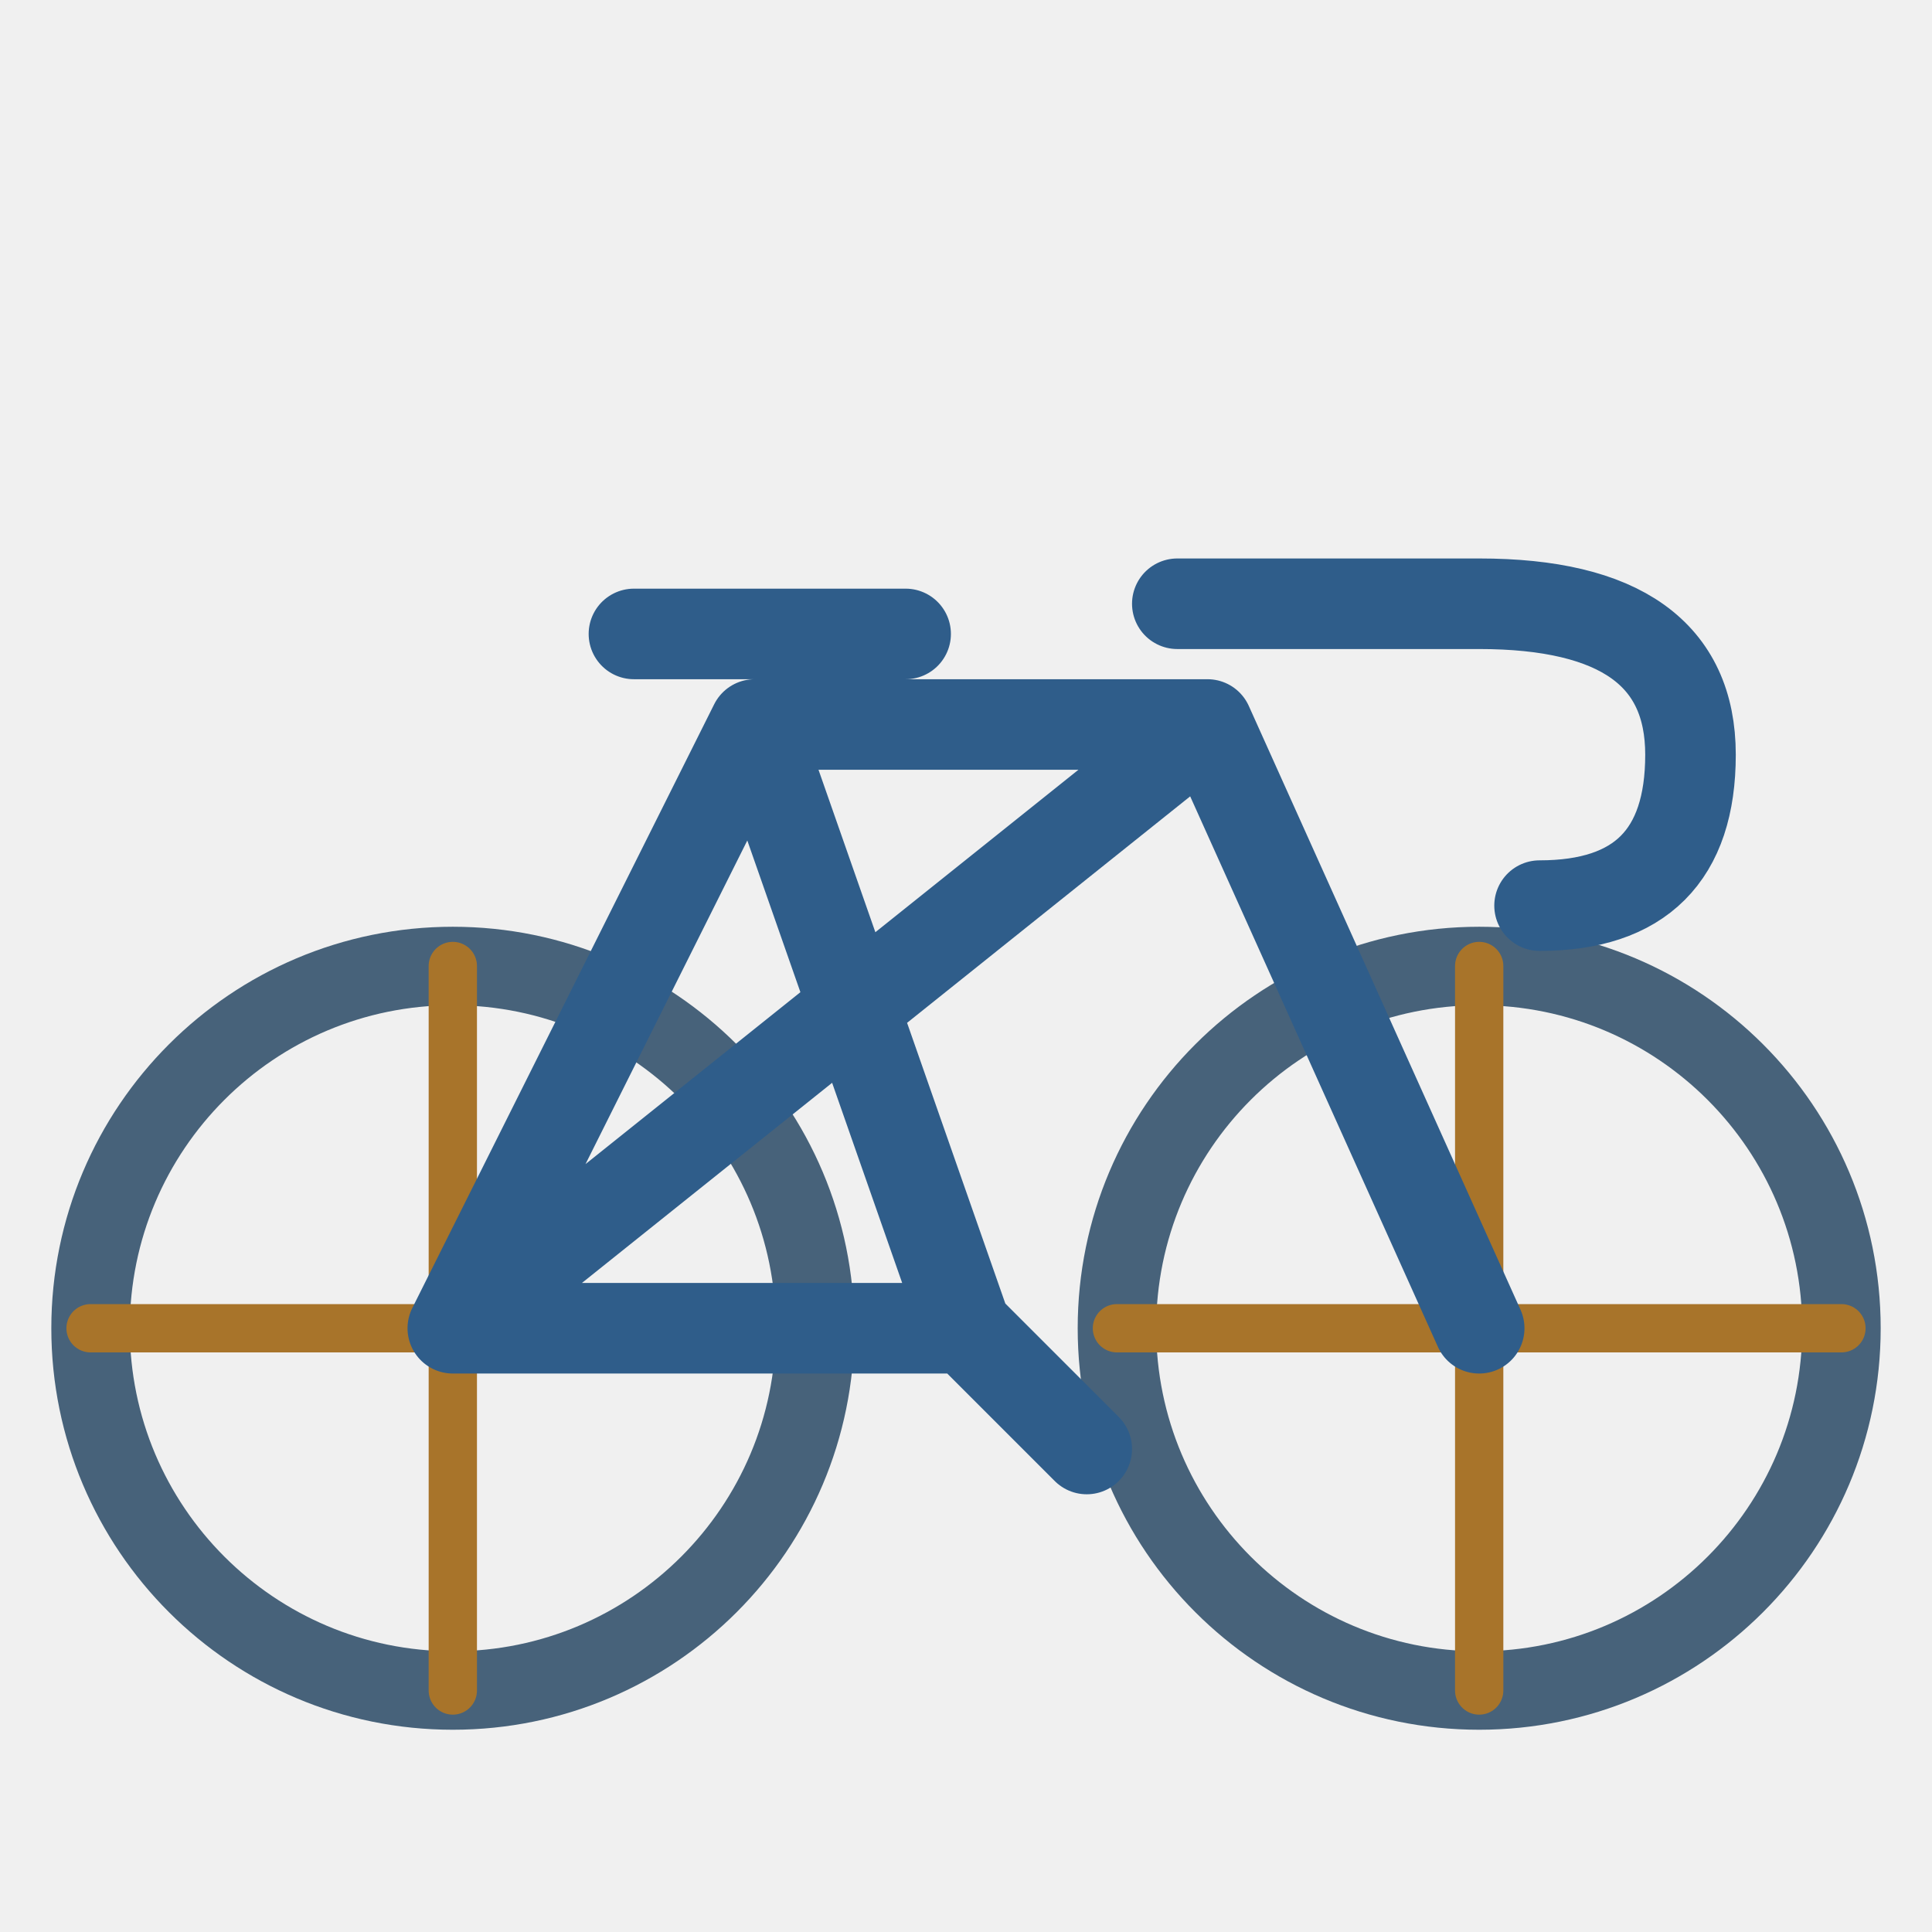
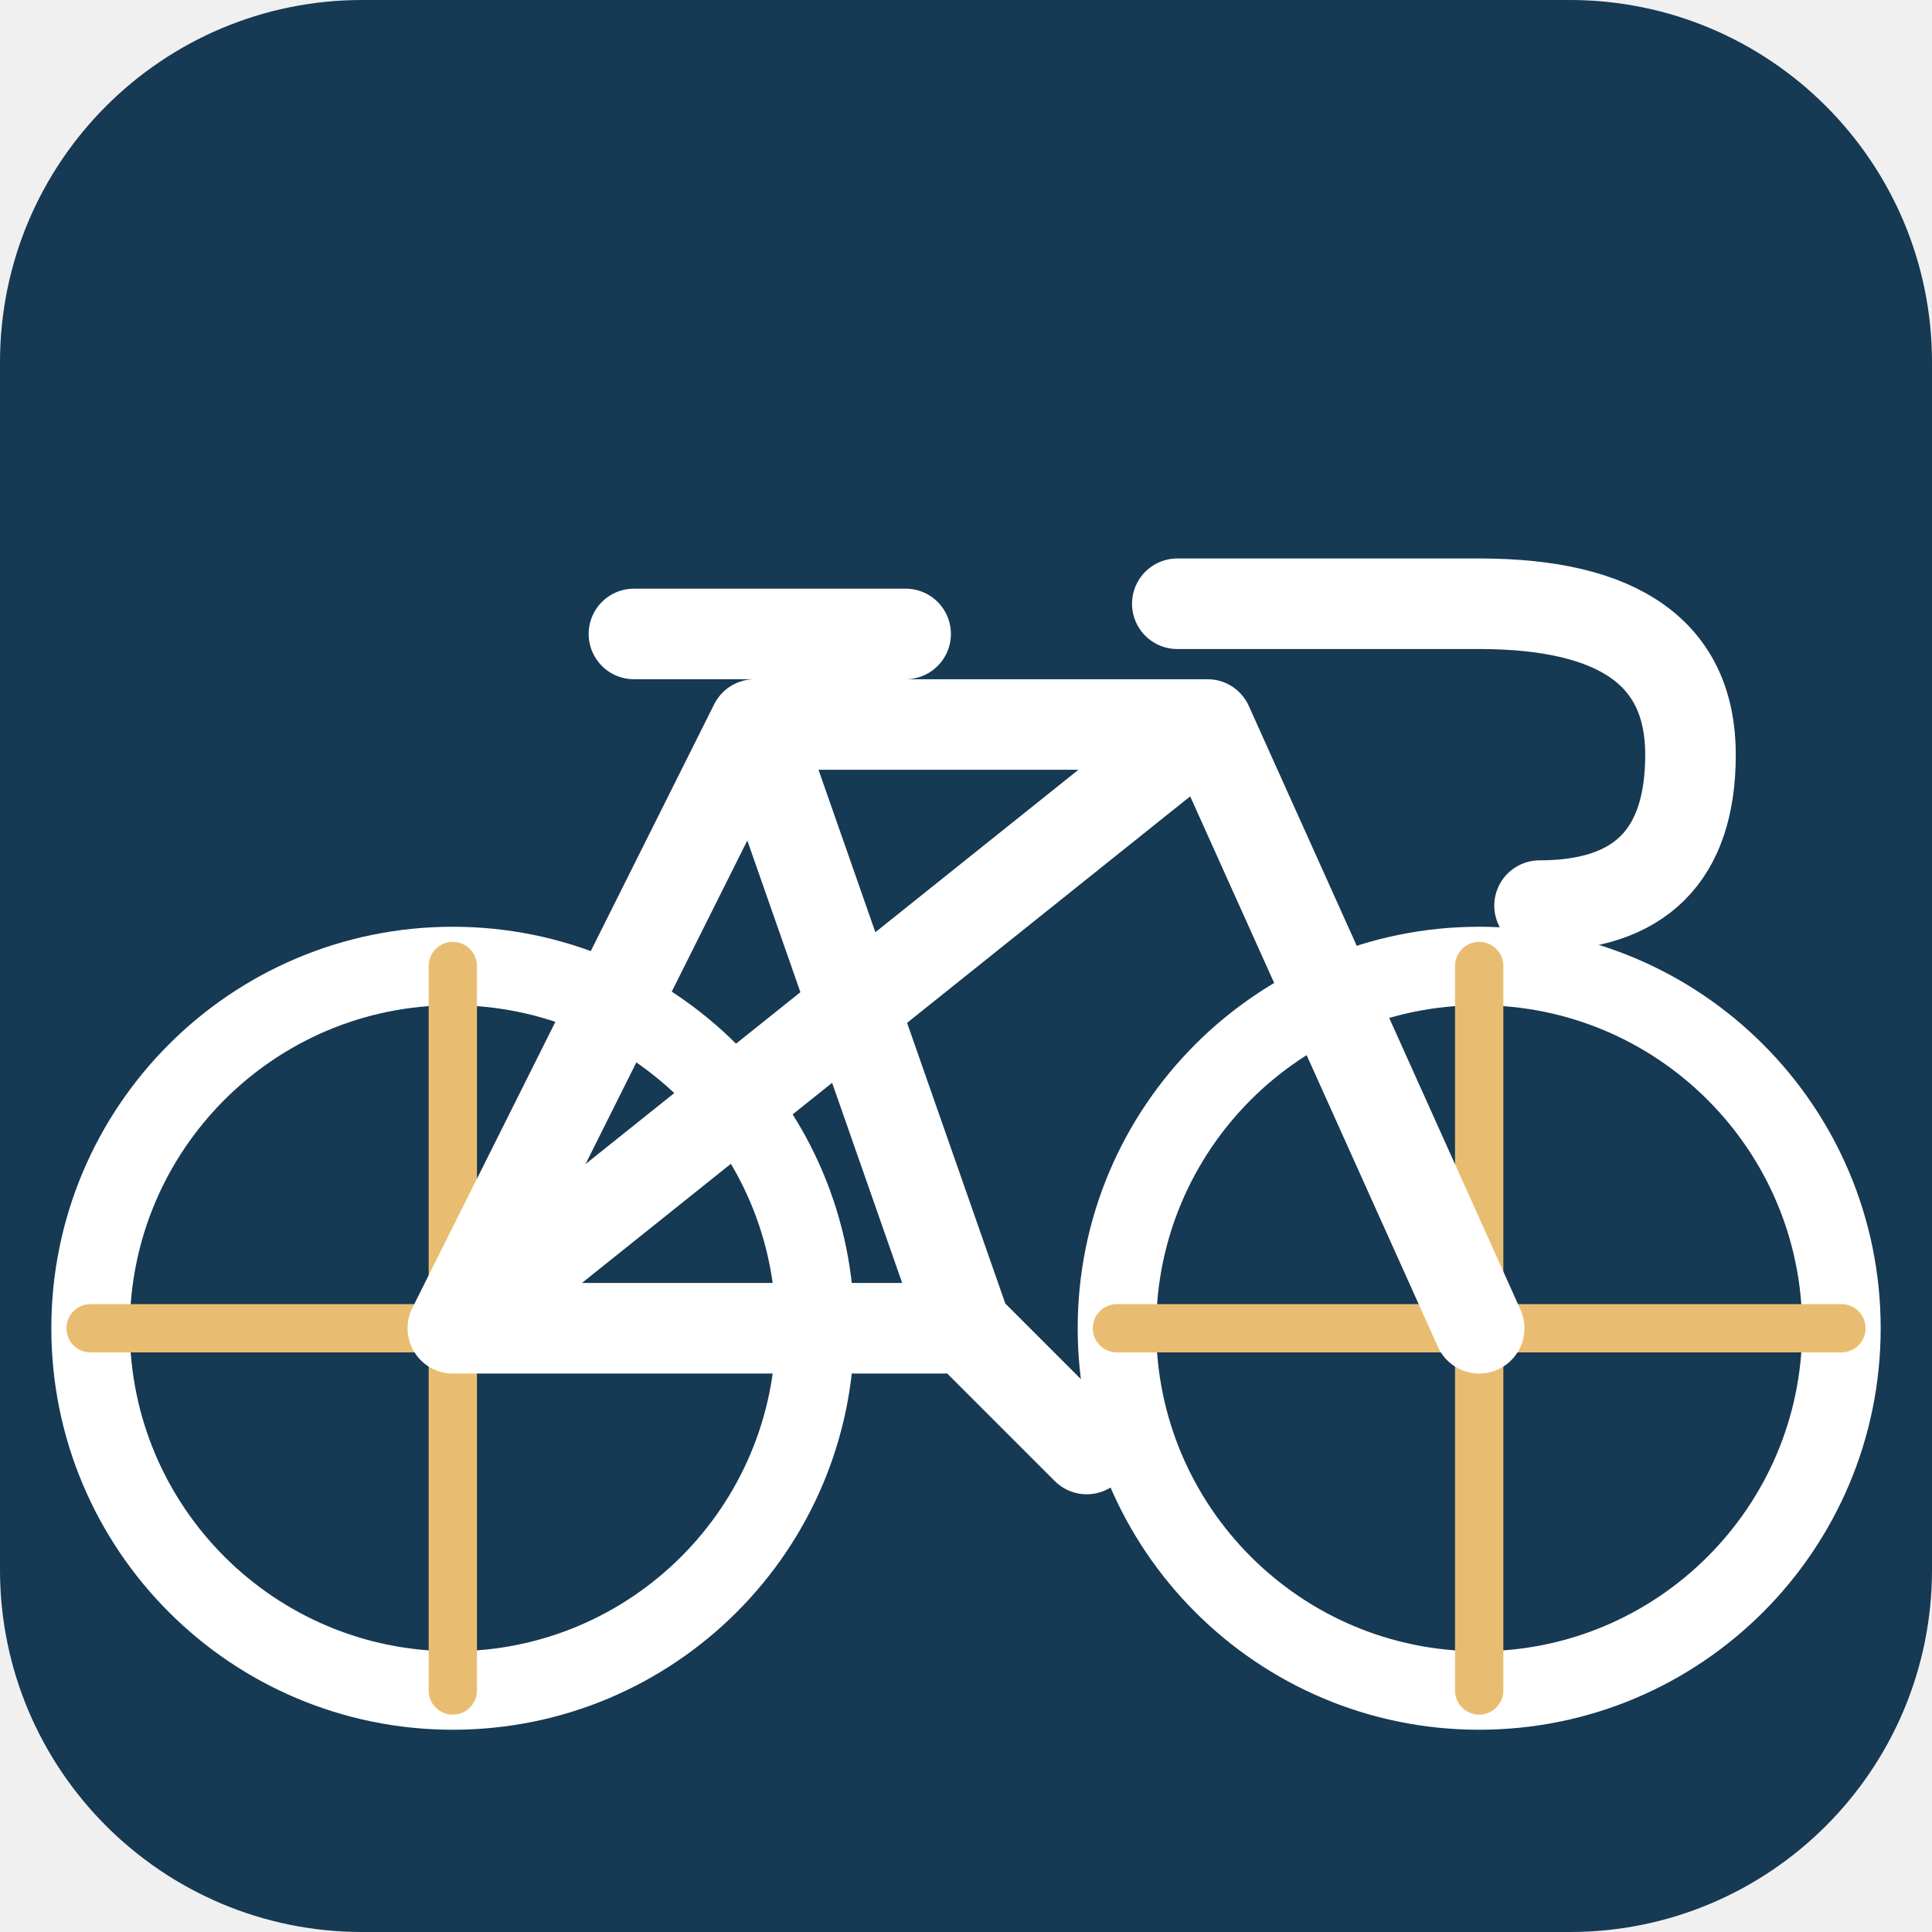
<svg xmlns="http://www.w3.org/2000/svg" viewBox="0 0 64 64">
+   <rect width="64" height="64" rx="12" fill="#163954" />
  <g fill="none" stroke-linecap="round" stroke-linejoin="round">
-     <g stroke="#47627a" stroke-width="2.6">
+     <g stroke="#ffffff" stroke-width="2.6">
      <circle cx="15" cy="44" r="12" />
      <circle cx="49" cy="44" r="12" />
    </g>
-     <g stroke="#a8742a" stroke-width="1.6">
+     <g stroke="#e9bd71" stroke-width="1.6">
      <path d="M3 44h24M15 32v24M37 44h24M49 32v24" />
    </g>
-     <g stroke="#2f5d8a" stroke-width="3">
+     <g stroke="#ffffff" stroke-width="3">
      <path d="m15 44 10-20 7 20H15l25-20 9 20M25 24h15M21 21h9M39 20h10q7 0 7 5t-5 5M32 44l4 4" />
    </g>
  </g>
</svg>
